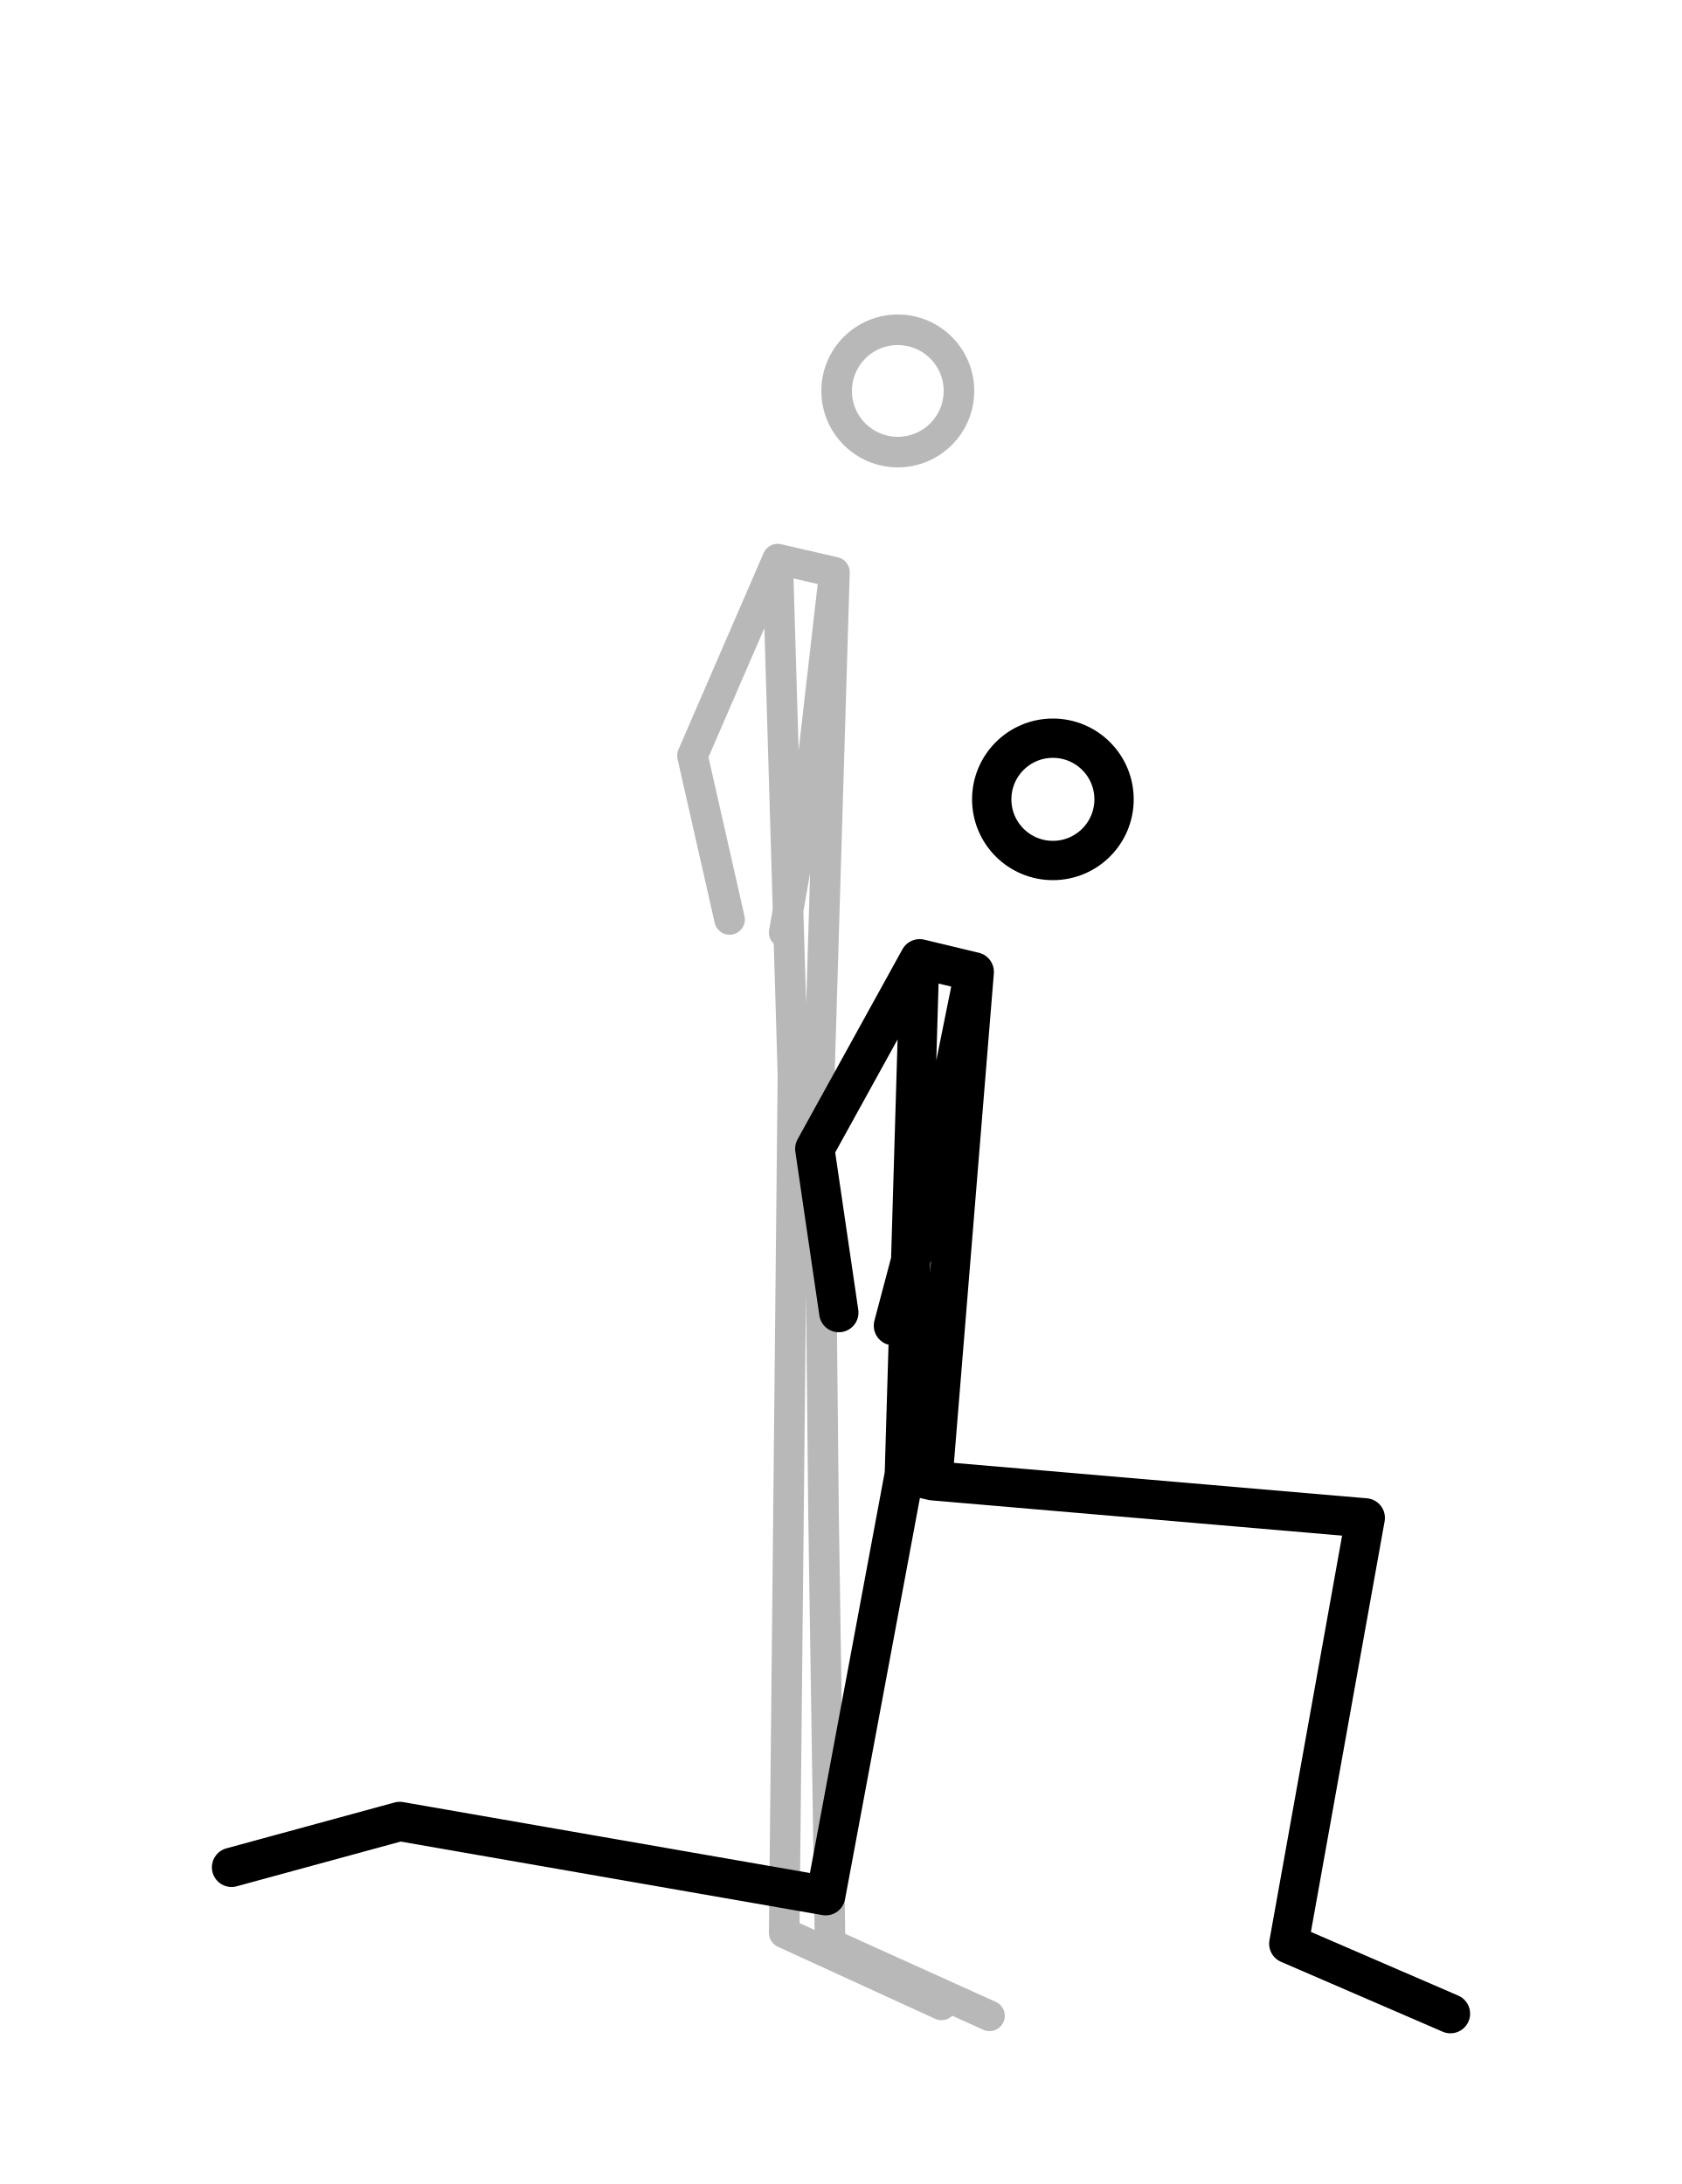
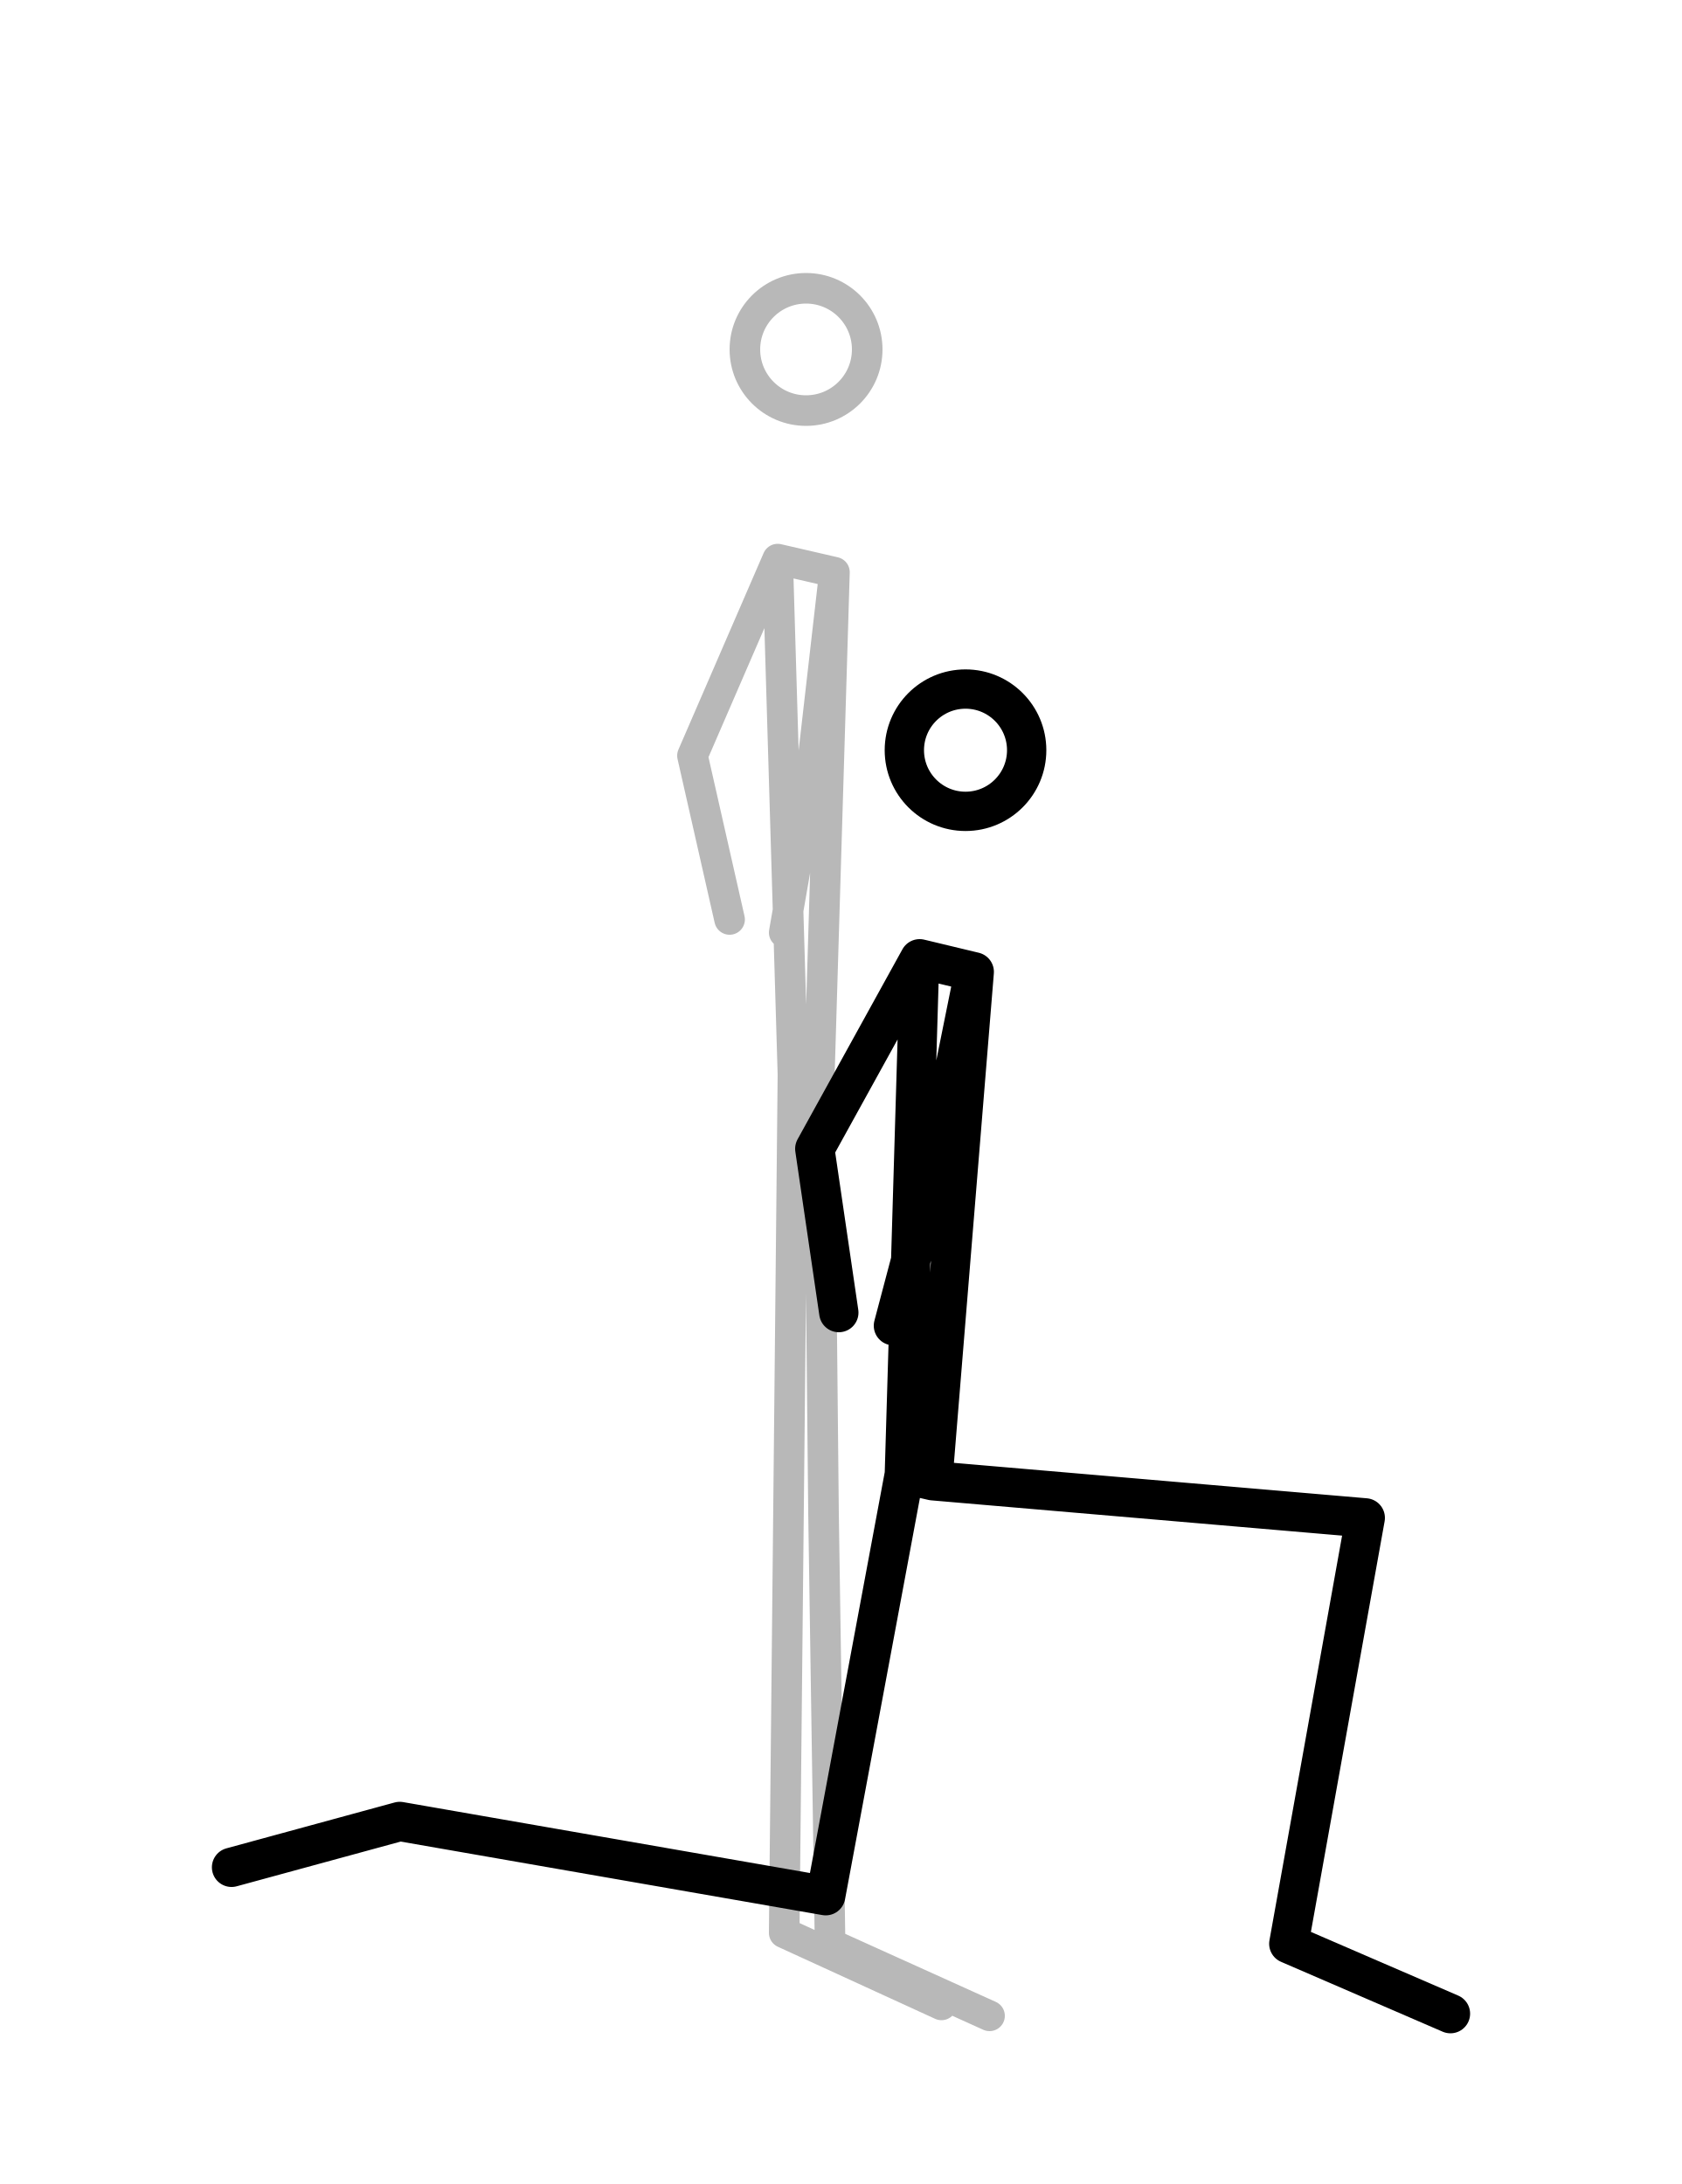
<svg xmlns="http://www.w3.org/2000/svg" viewBox="0 0 770 1000" role="img" aria-label="forward_lunge">
  <g stroke="currentColor" stroke-width="14" stroke-linecap="round" stroke-linejoin="round" fill="none" opacity="0.28">
    <path d="M382 262L356 256M382 262L375 495M356 256L363 492M375 495L363 492M382 262L371 358M371 358L359 427M356 256L317 346M317 346L334 421M375 495L377 693M377 693L380 890M363 492L361 689M361 689L359 885M380 890L453 923M359 885L431 918" />
-     <circle cx="411" cy="179" r="28" fill="none" />
+     <circle cx="369" cy="160" r="28" fill="none" />
  </g>
  <g stroke="currentColor" stroke-width="18" stroke-linecap="round" stroke-linejoin="round" fill="none" opacity="1">
    <path d="M446 445L421 439M446 445L427 678M421 439L414 675M427 678L414 675M446 445L427 539M427 539L409 607M421 439L373 526M373 526L384 601M427 678L625 695M625 695L590 890M414 675L378 868M378 868L183 834M590 890L664 922M183 834L106 855" />
-     <circle cx="482" cy="366" r="28" fill="none" />
+     <circle cx="442" cy="343.5" r="28" fill="none" />
  </g>
</svg>
